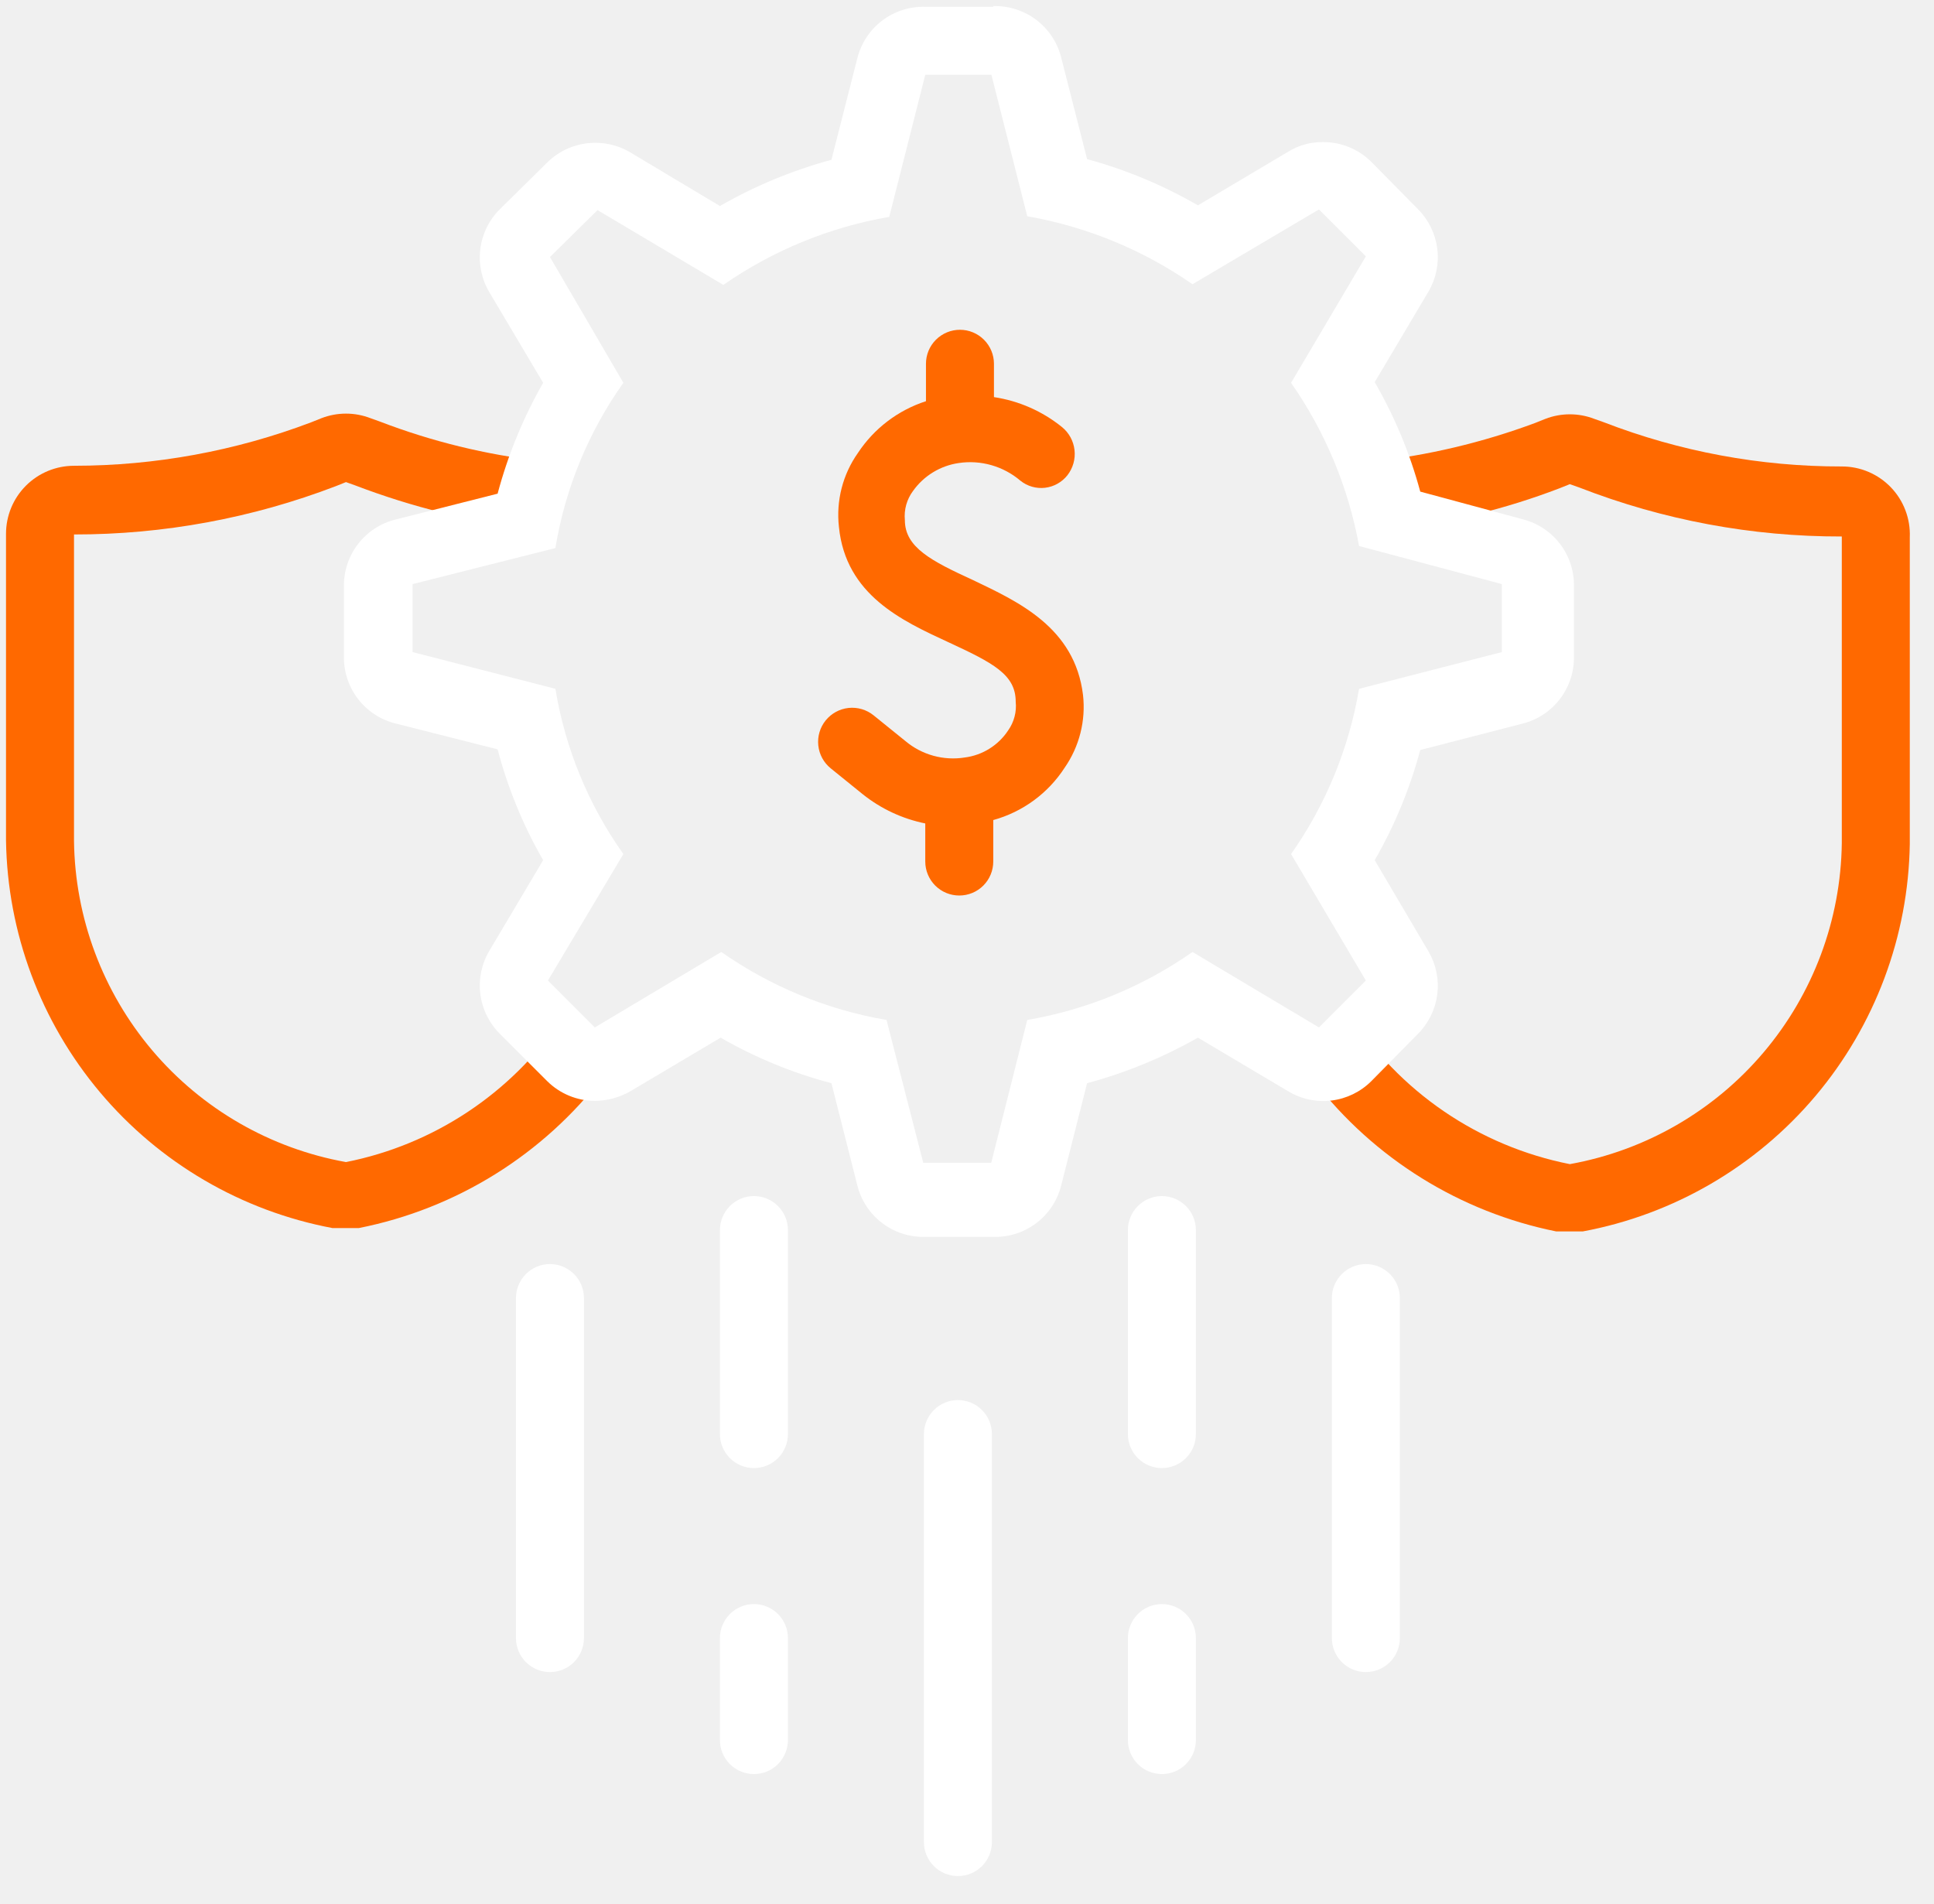
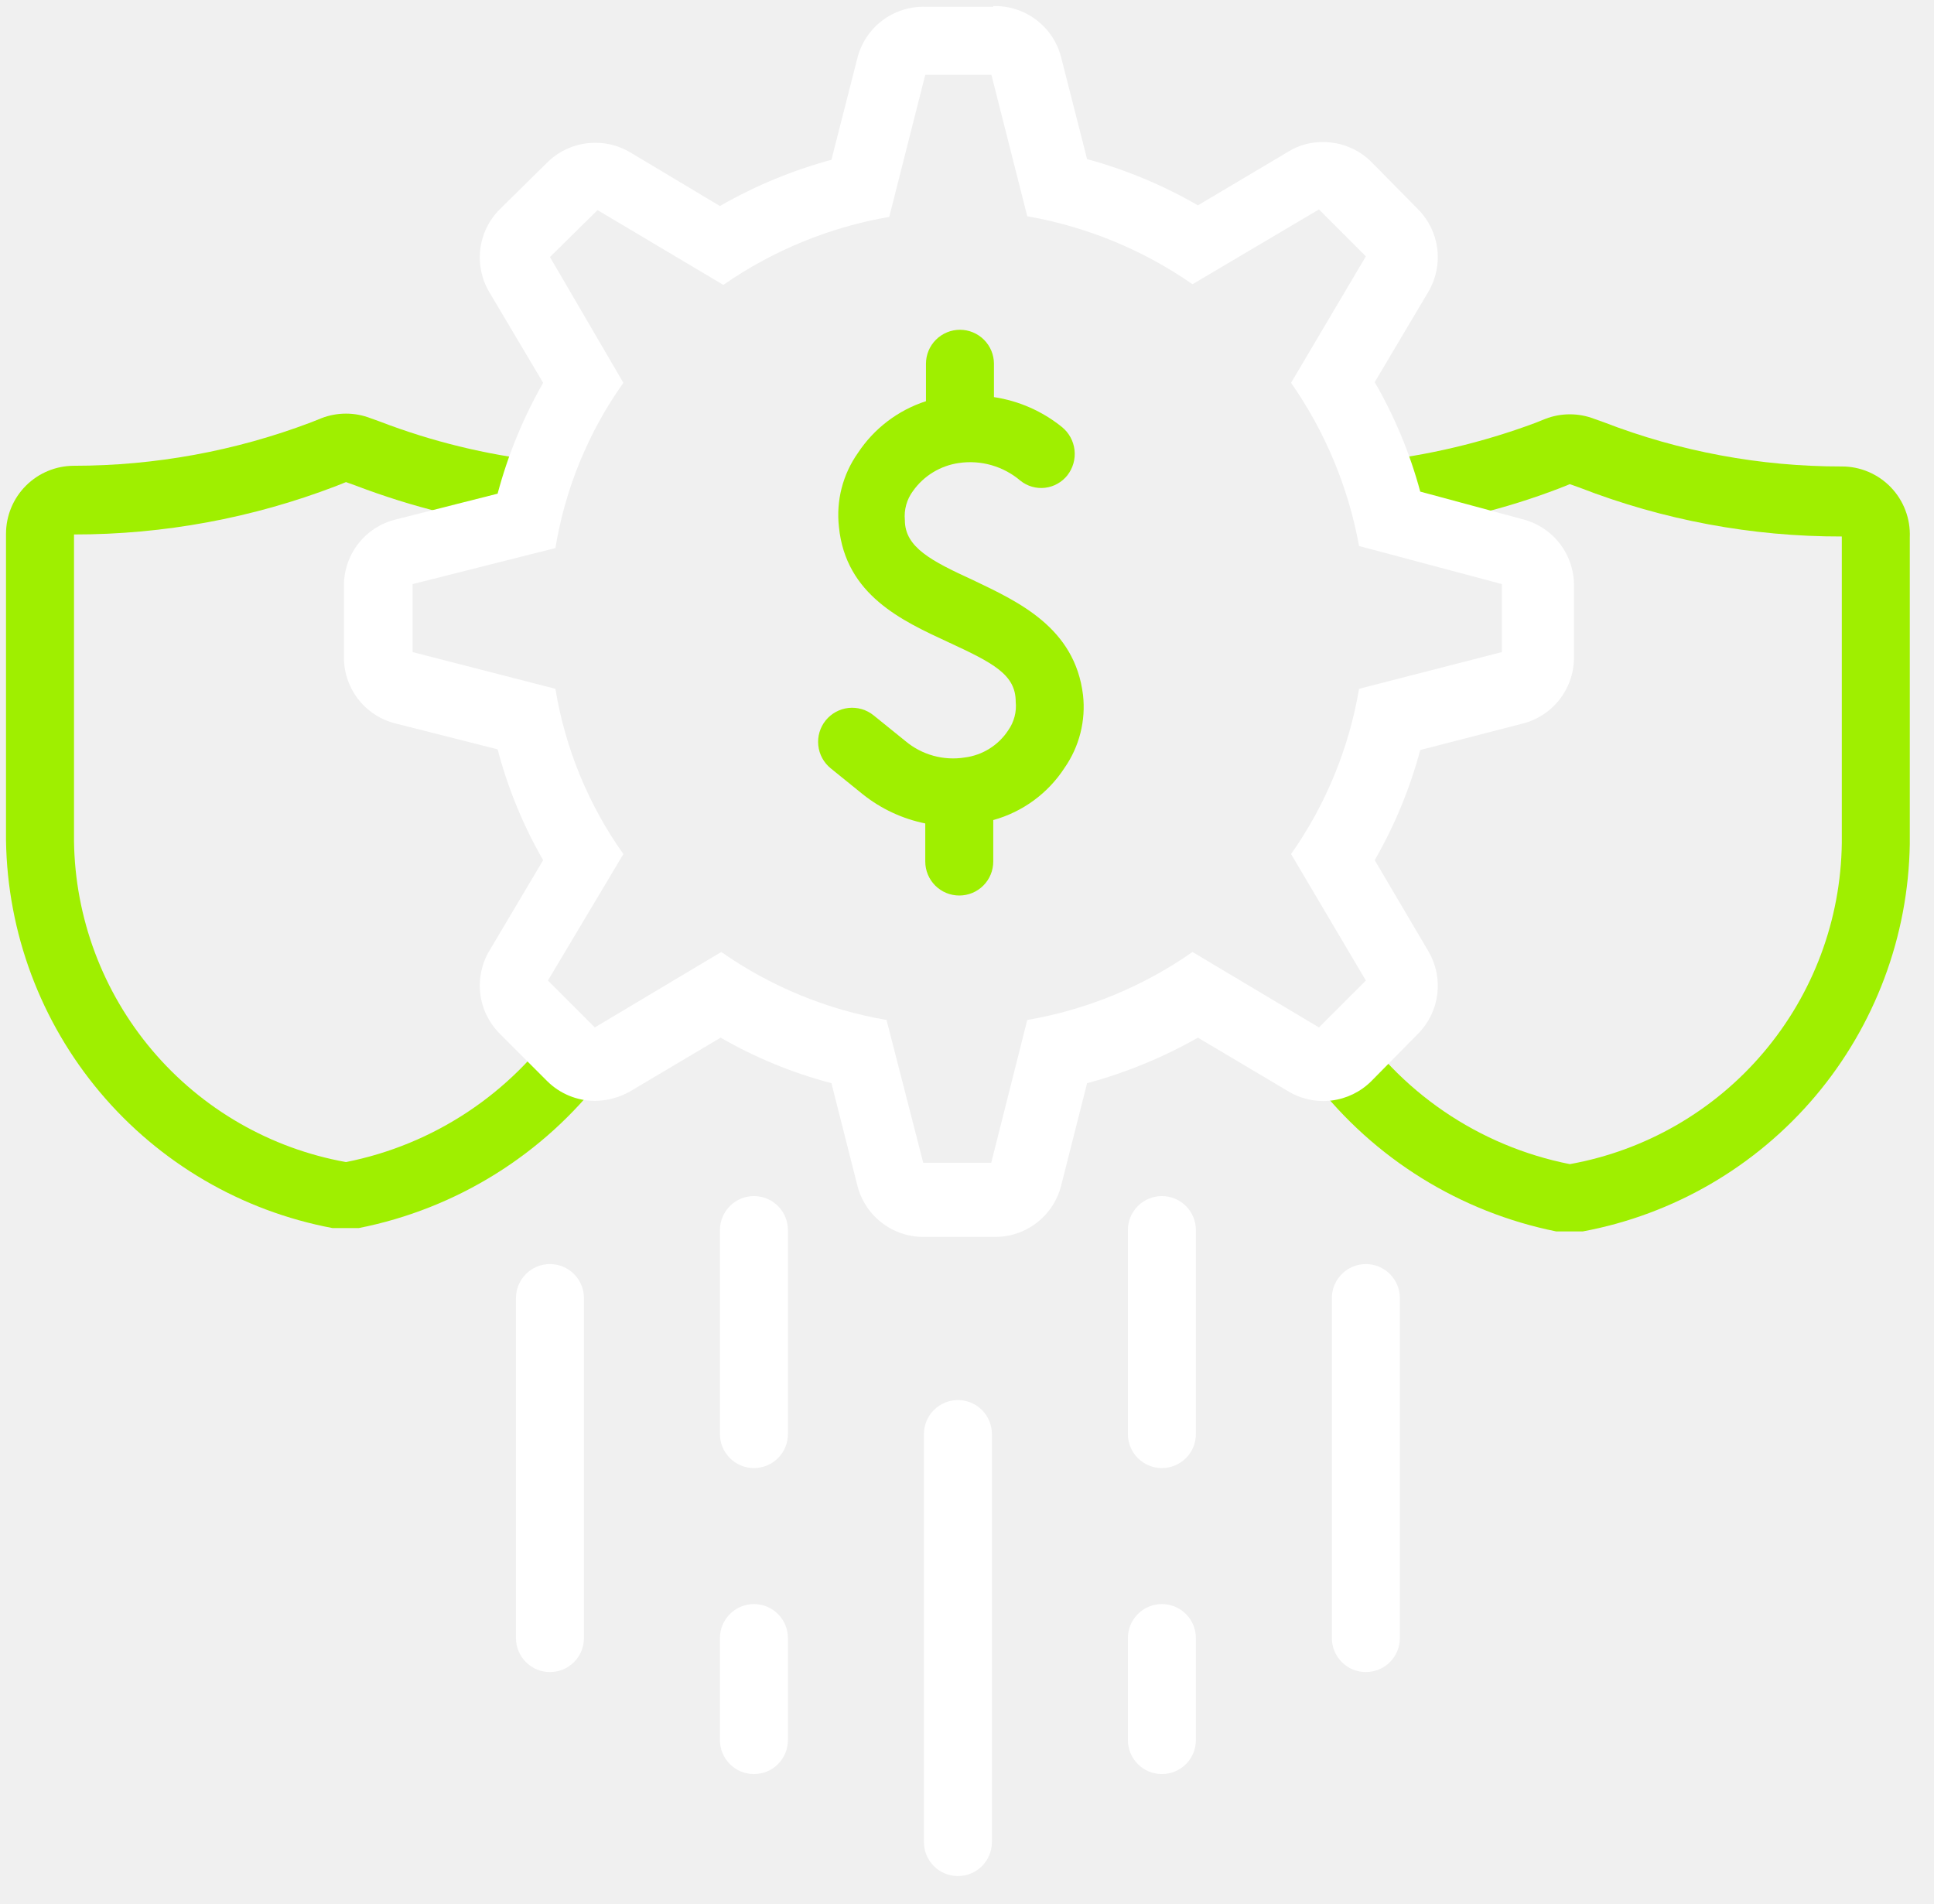
<svg xmlns="http://www.w3.org/2000/svg" width="64" height="63" viewBox="0 0 64 63" fill="none">
  <g clip-path="url(#clip0_301_2999)">
-     <path d="M18.559 33.75C16.898 36.189 14.344 37.878 11.449 38.452C8.949 38.003 6.683 36.697 5.041 34.759C3.399 32.821 2.482 30.372 2.449 27.832V17.685C5.41 17.688 8.347 17.146 11.112 16.087L11.449 15.952L11.764 16.065C13.64 16.781 15.598 17.265 17.592 17.505C17.626 16.746 17.731 15.993 17.907 15.255C16.081 15.047 14.289 14.608 12.574 13.95L12.259 13.837C11.738 13.636 11.161 13.636 10.639 13.837L10.302 13.972C7.793 14.924 5.132 15.411 2.449 15.412C1.852 15.412 1.28 15.649 0.858 16.071C0.436 16.493 0.199 17.065 0.199 17.662V27.81C0.245 30.865 1.345 33.81 3.313 36.147C5.281 38.484 7.997 40.07 10.999 40.635H11.449H11.877C15.1 39.996 17.98 38.205 19.977 35.595C19.901 35.487 19.833 35.374 19.774 35.257C19.322 34.795 18.915 34.29 18.559 33.75Z" fill="#FF6900" />
-     <path d="M60.949 15.435C58.256 15.439 55.586 14.943 53.074 13.972L52.759 13.86C52.238 13.659 51.66 13.659 51.139 13.86L50.802 13.995C49.054 14.645 47.233 15.076 45.379 15.277C45.651 16.007 45.854 16.76 45.987 17.527C47.912 17.31 49.803 16.849 51.612 16.155L51.949 16.02L52.264 16.132C55.033 17.209 57.978 17.759 60.949 17.752V27.9C60.916 30.44 60 32.889 58.357 34.827C56.715 36.765 54.449 38.07 51.949 38.52C50.456 38.225 49.038 37.63 47.781 36.772C46.524 35.913 45.454 34.809 44.637 33.525C44.337 34.314 43.953 35.069 43.489 35.775C45.475 38.341 48.318 40.106 51.499 40.747H51.949H52.377C55.383 40.187 58.104 38.603 60.077 36.266C62.049 33.928 63.152 30.98 63.199 27.922V17.775C63.211 17.472 63.162 17.169 63.054 16.886C62.947 16.602 62.783 16.344 62.573 16.125C62.363 15.907 62.111 15.733 61.832 15.614C61.553 15.495 61.252 15.434 60.949 15.435Z" fill="#FF6900" />
+     <path d="M18.559 33.75C16.898 36.189 14.344 37.878 11.449 38.452C8.949 38.003 6.683 36.697 5.041 34.759C3.399 32.821 2.482 30.372 2.449 27.832V17.685C5.41 17.688 8.347 17.146 11.112 16.087L11.449 15.952L11.764 16.065C13.64 16.781 15.598 17.265 17.592 17.505C17.626 16.746 17.731 15.993 17.907 15.255C16.081 15.047 14.289 14.608 12.574 13.95L12.259 13.837C11.738 13.636 11.161 13.636 10.639 13.837L10.302 13.972C7.793 14.924 5.132 15.411 2.449 15.412C1.852 15.412 1.28 15.649 0.858 16.071C0.436 16.493 0.199 17.065 0.199 17.662V27.81C0.245 30.865 1.345 33.81 3.313 36.147C5.281 38.484 7.997 40.07 10.999 40.635H11.449H11.877C15.1 39.996 17.98 38.205 19.977 35.595C19.901 35.487 19.833 35.374 19.774 35.257C19.322 34.795 18.915 34.29 18.559 33.75Z" fill="#9fef00" />
+     <path d="M60.949 15.435C58.256 15.439 55.586 14.943 53.074 13.972L52.759 13.86C52.238 13.659 51.66 13.659 51.139 13.86L50.802 13.995C49.054 14.645 47.233 15.076 45.379 15.277C45.651 16.007 45.854 16.76 45.987 17.527C47.912 17.31 49.803 16.849 51.612 16.155L51.949 16.02L52.264 16.132C55.033 17.209 57.978 17.759 60.949 17.752V27.9C60.916 30.44 60 32.889 58.357 34.827C56.715 36.765 54.449 38.07 51.949 38.52C50.456 38.225 49.038 37.63 47.781 36.772C46.524 35.913 45.454 34.809 44.637 33.525C44.337 34.314 43.953 35.069 43.489 35.775C45.475 38.341 48.318 40.106 51.499 40.747H51.949H52.377C55.383 40.187 58.104 38.603 60.077 36.266C62.049 33.928 63.152 30.98 63.199 27.922V17.775C63.211 17.472 63.162 17.169 63.054 16.886C62.947 16.602 62.783 16.344 62.573 16.125C62.363 15.907 62.111 15.733 61.832 15.614C61.553 15.495 61.252 15.434 60.949 15.435Z" fill="#9fef00" />
    <path d="M32.802 2.452L33.994 7.155C35.959 7.499 37.824 8.266 39.462 9.405L43.647 6.93L45.199 8.482L42.724 12.667C43.853 14.284 44.621 16.126 44.974 18.067L49.699 19.327V21.577L44.974 22.792C44.642 24.76 43.873 26.628 42.724 28.26L45.199 32.445L43.647 33.997L39.462 31.5C37.828 32.644 35.961 33.413 33.994 33.75L32.802 38.475H30.552L29.337 33.75C27.37 33.413 25.503 32.644 23.869 31.5L19.684 33.997L18.132 32.445L20.629 28.26C19.472 26.633 18.703 24.762 18.379 22.792L13.654 21.577V19.327L18.379 18.135C18.703 16.164 19.472 14.294 20.629 12.667L18.199 8.505L19.774 6.952L23.937 9.427C25.58 8.285 27.454 7.516 29.427 7.177L30.619 2.475H32.869L32.802 2.452ZM32.869 0.225H30.619C30.105 0.21 29.602 0.371 29.192 0.682C28.783 0.993 28.492 1.435 28.369 1.935L27.514 5.287C26.224 5.637 24.983 6.151 23.824 6.817L20.854 5.04C20.507 4.834 20.111 4.725 19.707 4.725C19.411 4.723 19.117 4.78 18.843 4.892C18.569 5.004 18.319 5.169 18.109 5.377L16.534 6.93C16.18 7.284 15.955 7.747 15.894 8.244C15.833 8.741 15.939 9.245 16.197 9.675L17.974 12.667C17.315 13.819 16.809 15.052 16.467 16.335L13.092 17.19C12.592 17.313 12.15 17.603 11.839 18.013C11.528 18.422 11.367 18.926 11.382 19.44V21.69C11.367 22.204 11.528 22.707 11.839 23.117C12.15 23.526 12.592 23.817 13.092 23.94L16.467 24.795C16.805 26.079 17.311 27.312 17.974 28.462L16.197 31.455C15.939 31.884 15.833 32.388 15.894 32.885C15.955 33.382 16.18 33.845 16.534 34.2L18.109 35.775C18.528 36.19 19.094 36.425 19.684 36.427C20.095 36.424 20.497 36.315 20.854 36.112L23.847 34.335C24.997 34.997 26.23 35.504 27.514 35.842L28.369 39.217C28.492 39.716 28.783 40.158 29.192 40.469C29.602 40.781 30.105 40.942 30.619 40.927H32.869C33.383 40.942 33.887 40.781 34.296 40.469C34.706 40.158 34.996 39.716 35.119 39.217L35.974 35.842C37.255 35.496 38.488 34.99 39.642 34.335L42.634 36.112C43.064 36.37 43.567 36.476 44.065 36.415C44.562 36.354 45.025 36.128 45.379 35.775L46.932 34.2C47.28 33.847 47.502 33.388 47.563 32.896C47.624 32.403 47.521 31.905 47.269 31.477L45.492 28.462C46.151 27.318 46.657 26.093 46.999 24.817L50.397 23.94C50.892 23.812 51.329 23.52 51.635 23.111C51.942 22.702 52.1 22.201 52.084 21.69V19.44C52.102 18.932 51.947 18.433 51.644 18.024C51.342 17.616 50.91 17.322 50.419 17.19L46.999 16.267C46.657 14.999 46.15 13.781 45.492 12.645L47.269 9.652C47.521 9.225 47.624 8.726 47.563 8.234C47.502 7.741 47.28 7.283 46.932 6.93L45.379 5.355C45.169 5.146 44.92 4.981 44.645 4.869C44.371 4.757 44.078 4.7 43.782 4.702C43.377 4.695 42.979 4.804 42.634 5.017L39.642 6.795C38.49 6.129 37.258 5.614 35.974 5.265L35.119 1.912C34.996 1.413 34.706 0.971 34.296 0.66C33.887 0.349 33.383 0.187 32.869 0.202V0.225Z" fill="white" />
-     <path d="M32.194 19.192C30.822 18.562 29.944 18.112 29.944 17.212C29.911 16.867 30.007 16.522 30.214 16.245C30.39 15.997 30.614 15.788 30.874 15.629C31.133 15.471 31.421 15.366 31.722 15.322C32.085 15.267 32.456 15.291 32.809 15.392C33.162 15.493 33.49 15.669 33.769 15.907C33.883 15.998 34.013 16.065 34.153 16.105C34.292 16.145 34.439 16.157 34.583 16.14C34.727 16.123 34.867 16.078 34.993 16.007C35.12 15.936 35.232 15.841 35.322 15.727C35.507 15.49 35.592 15.19 35.558 14.892C35.525 14.593 35.375 14.319 35.142 14.13C34.493 13.606 33.716 13.264 32.892 13.14V12.037C32.892 11.739 32.773 11.453 32.562 11.242C32.351 11.031 32.065 10.912 31.767 10.912C31.468 10.912 31.182 11.031 30.971 11.242C30.76 11.453 30.642 11.739 30.642 12.037V13.275C29.72 13.573 28.926 14.176 28.392 14.985C27.888 15.697 27.664 16.57 27.762 17.437C27.987 19.687 29.854 20.542 31.362 21.24C32.869 21.937 33.612 22.32 33.612 23.22C33.646 23.554 33.558 23.89 33.364 24.165C33.204 24.41 32.992 24.617 32.743 24.773C32.495 24.928 32.215 25.028 31.924 25.065C31.578 25.12 31.225 25.1 30.887 25.007C30.549 24.914 30.235 24.749 29.967 24.525L28.909 23.67C28.677 23.482 28.379 23.394 28.081 23.425C27.784 23.457 27.511 23.606 27.323 23.838C27.135 24.071 27.047 24.369 27.079 24.666C27.11 24.964 27.259 25.237 27.492 25.425L28.549 26.28C29.152 26.762 29.862 27.094 30.619 27.247V28.507C30.619 28.805 30.738 29.092 30.949 29.303C31.16 29.514 31.446 29.632 31.744 29.632C32.043 29.632 32.329 29.514 32.54 29.303C32.751 29.092 32.869 28.805 32.869 28.507V27.135C33.843 26.866 34.683 26.25 35.232 25.402C35.719 24.7 35.935 23.844 35.839 22.995C35.569 20.767 33.702 19.912 32.194 19.192Z" fill="#FF6900" />
+     <path d="M32.194 19.192C30.822 18.562 29.944 18.112 29.944 17.212C29.911 16.867 30.007 16.522 30.214 16.245C30.39 15.997 30.614 15.788 30.874 15.629C31.133 15.471 31.421 15.366 31.722 15.322C32.085 15.267 32.456 15.291 32.809 15.392C33.162 15.493 33.49 15.669 33.769 15.907C33.883 15.998 34.013 16.065 34.153 16.105C34.292 16.145 34.439 16.157 34.583 16.14C34.727 16.123 34.867 16.078 34.993 16.007C35.12 15.936 35.232 15.841 35.322 15.727C35.507 15.49 35.592 15.19 35.558 14.892C35.525 14.593 35.375 14.319 35.142 14.13C34.493 13.606 33.716 13.264 32.892 13.14V12.037C32.892 11.739 32.773 11.453 32.562 11.242C32.351 11.031 32.065 10.912 31.767 10.912C31.468 10.912 31.182 11.031 30.971 11.242C30.76 11.453 30.642 11.739 30.642 12.037V13.275C29.72 13.573 28.926 14.176 28.392 14.985C27.888 15.697 27.664 16.57 27.762 17.437C27.987 19.687 29.854 20.542 31.362 21.24C32.869 21.937 33.612 22.32 33.612 23.22C33.646 23.554 33.558 23.89 33.364 24.165C33.204 24.41 32.992 24.617 32.743 24.773C32.495 24.928 32.215 25.028 31.924 25.065C31.578 25.12 31.225 25.1 30.887 25.007C30.549 24.914 30.235 24.749 29.967 24.525L28.909 23.67C28.677 23.482 28.379 23.394 28.081 23.425C27.784 23.457 27.511 23.606 27.323 23.838C27.135 24.071 27.047 24.369 27.079 24.666C27.11 24.964 27.259 25.237 27.492 25.425L28.549 26.28C29.152 26.762 29.862 27.094 30.619 27.247V28.507C30.619 28.805 30.738 29.092 30.949 29.303C31.16 29.514 31.446 29.632 31.744 29.632C32.043 29.632 32.329 29.514 32.54 29.303C32.751 29.092 32.869 28.805 32.869 28.507V27.135C33.843 26.866 34.683 26.25 35.232 25.402C35.719 24.7 35.935 23.844 35.839 22.995C35.569 20.767 33.702 19.912 32.194 19.192Z" fill="#9fef00" />
    <path d="M31.699 46.327C31.401 46.327 31.115 46.446 30.904 46.657C30.693 46.868 30.574 47.154 30.574 47.452V60.952C30.574 61.251 30.693 61.537 30.904 61.748C31.115 61.959 31.401 62.077 31.699 62.077C31.998 62.077 32.284 61.959 32.495 61.748C32.706 61.537 32.824 61.251 32.824 60.952V47.452C32.824 47.154 32.706 46.868 32.495 46.657C32.284 46.446 31.998 46.327 31.699 46.327Z" fill="white" />
    <path d="M38.449 39.577C38.151 39.577 37.865 39.696 37.654 39.907C37.443 40.118 37.324 40.404 37.324 40.702V47.452C37.324 47.751 37.443 48.037 37.654 48.248C37.865 48.459 38.151 48.577 38.449 48.577C38.748 48.577 39.034 48.459 39.245 48.248C39.456 48.037 39.574 47.751 39.574 47.452V40.702C39.574 40.404 39.456 40.118 39.245 39.907C39.034 39.696 38.748 39.577 38.449 39.577Z" fill="white" />
    <path d="M38.449 53.077C38.151 53.077 37.865 53.196 37.654 53.407C37.443 53.618 37.324 53.904 37.324 54.202V57.577C37.324 57.876 37.443 58.162 37.654 58.373C37.865 58.584 38.151 58.702 38.449 58.702C38.748 58.702 39.034 58.584 39.245 58.373C39.456 58.162 39.574 57.876 39.574 57.577V54.202C39.574 53.904 39.456 53.618 39.245 53.407C39.034 53.196 38.748 53.077 38.449 53.077Z" fill="white" />
    <path d="M24.949 39.577C24.651 39.577 24.365 39.696 24.154 39.907C23.943 40.118 23.824 40.404 23.824 40.702V47.452C23.824 47.751 23.943 48.037 24.154 48.248C24.365 48.459 24.651 48.577 24.949 48.577C25.248 48.577 25.534 48.459 25.745 48.248C25.956 48.037 26.074 47.751 26.074 47.452V40.702C26.074 40.404 25.956 40.118 25.745 39.907C25.534 39.696 25.248 39.577 24.949 39.577Z" fill="white" />
    <path d="M24.949 53.077C24.651 53.077 24.365 53.196 24.154 53.407C23.943 53.618 23.824 53.904 23.824 54.202V57.577C23.824 57.876 23.943 58.162 24.154 58.373C24.365 58.584 24.651 58.702 24.949 58.702C25.248 58.702 25.534 58.584 25.745 58.373C25.956 58.162 26.074 57.876 26.074 57.577V54.202C26.074 53.904 25.956 53.618 25.745 53.407C25.534 53.196 25.248 53.077 24.949 53.077Z" fill="white" />
    <path d="M45.199 41.827C44.901 41.827 44.615 41.946 44.404 42.157C44.193 42.368 44.074 42.654 44.074 42.952V54.202C44.074 54.501 44.193 54.787 44.404 54.998C44.615 55.209 44.901 55.327 45.199 55.327C45.498 55.327 45.784 55.209 45.995 54.998C46.206 54.787 46.324 54.501 46.324 54.202V42.952C46.324 42.654 46.206 42.368 45.995 42.157C45.784 41.946 45.498 41.827 45.199 41.827Z" fill="white" />
    <path d="M18.199 41.827C17.901 41.827 17.615 41.946 17.404 42.157C17.193 42.368 17.074 42.654 17.074 42.952V54.202C17.074 54.501 17.193 54.787 17.404 54.998C17.615 55.209 17.901 55.327 18.199 55.327C18.498 55.327 18.784 55.209 18.995 54.998C19.206 54.787 19.324 54.501 19.324 54.202V42.952C19.324 42.654 19.206 42.368 18.995 42.157C18.784 41.946 18.498 41.827 18.199 41.827Z" fill="white" />
  </g>
  <defs>
    <clipPath id="clip0_301_2999">
      <rect width="63" height="61.875" fill="white" transform="translate(0.199219 0.202148)" />
    </clipPath>
  </defs>
</svg>
